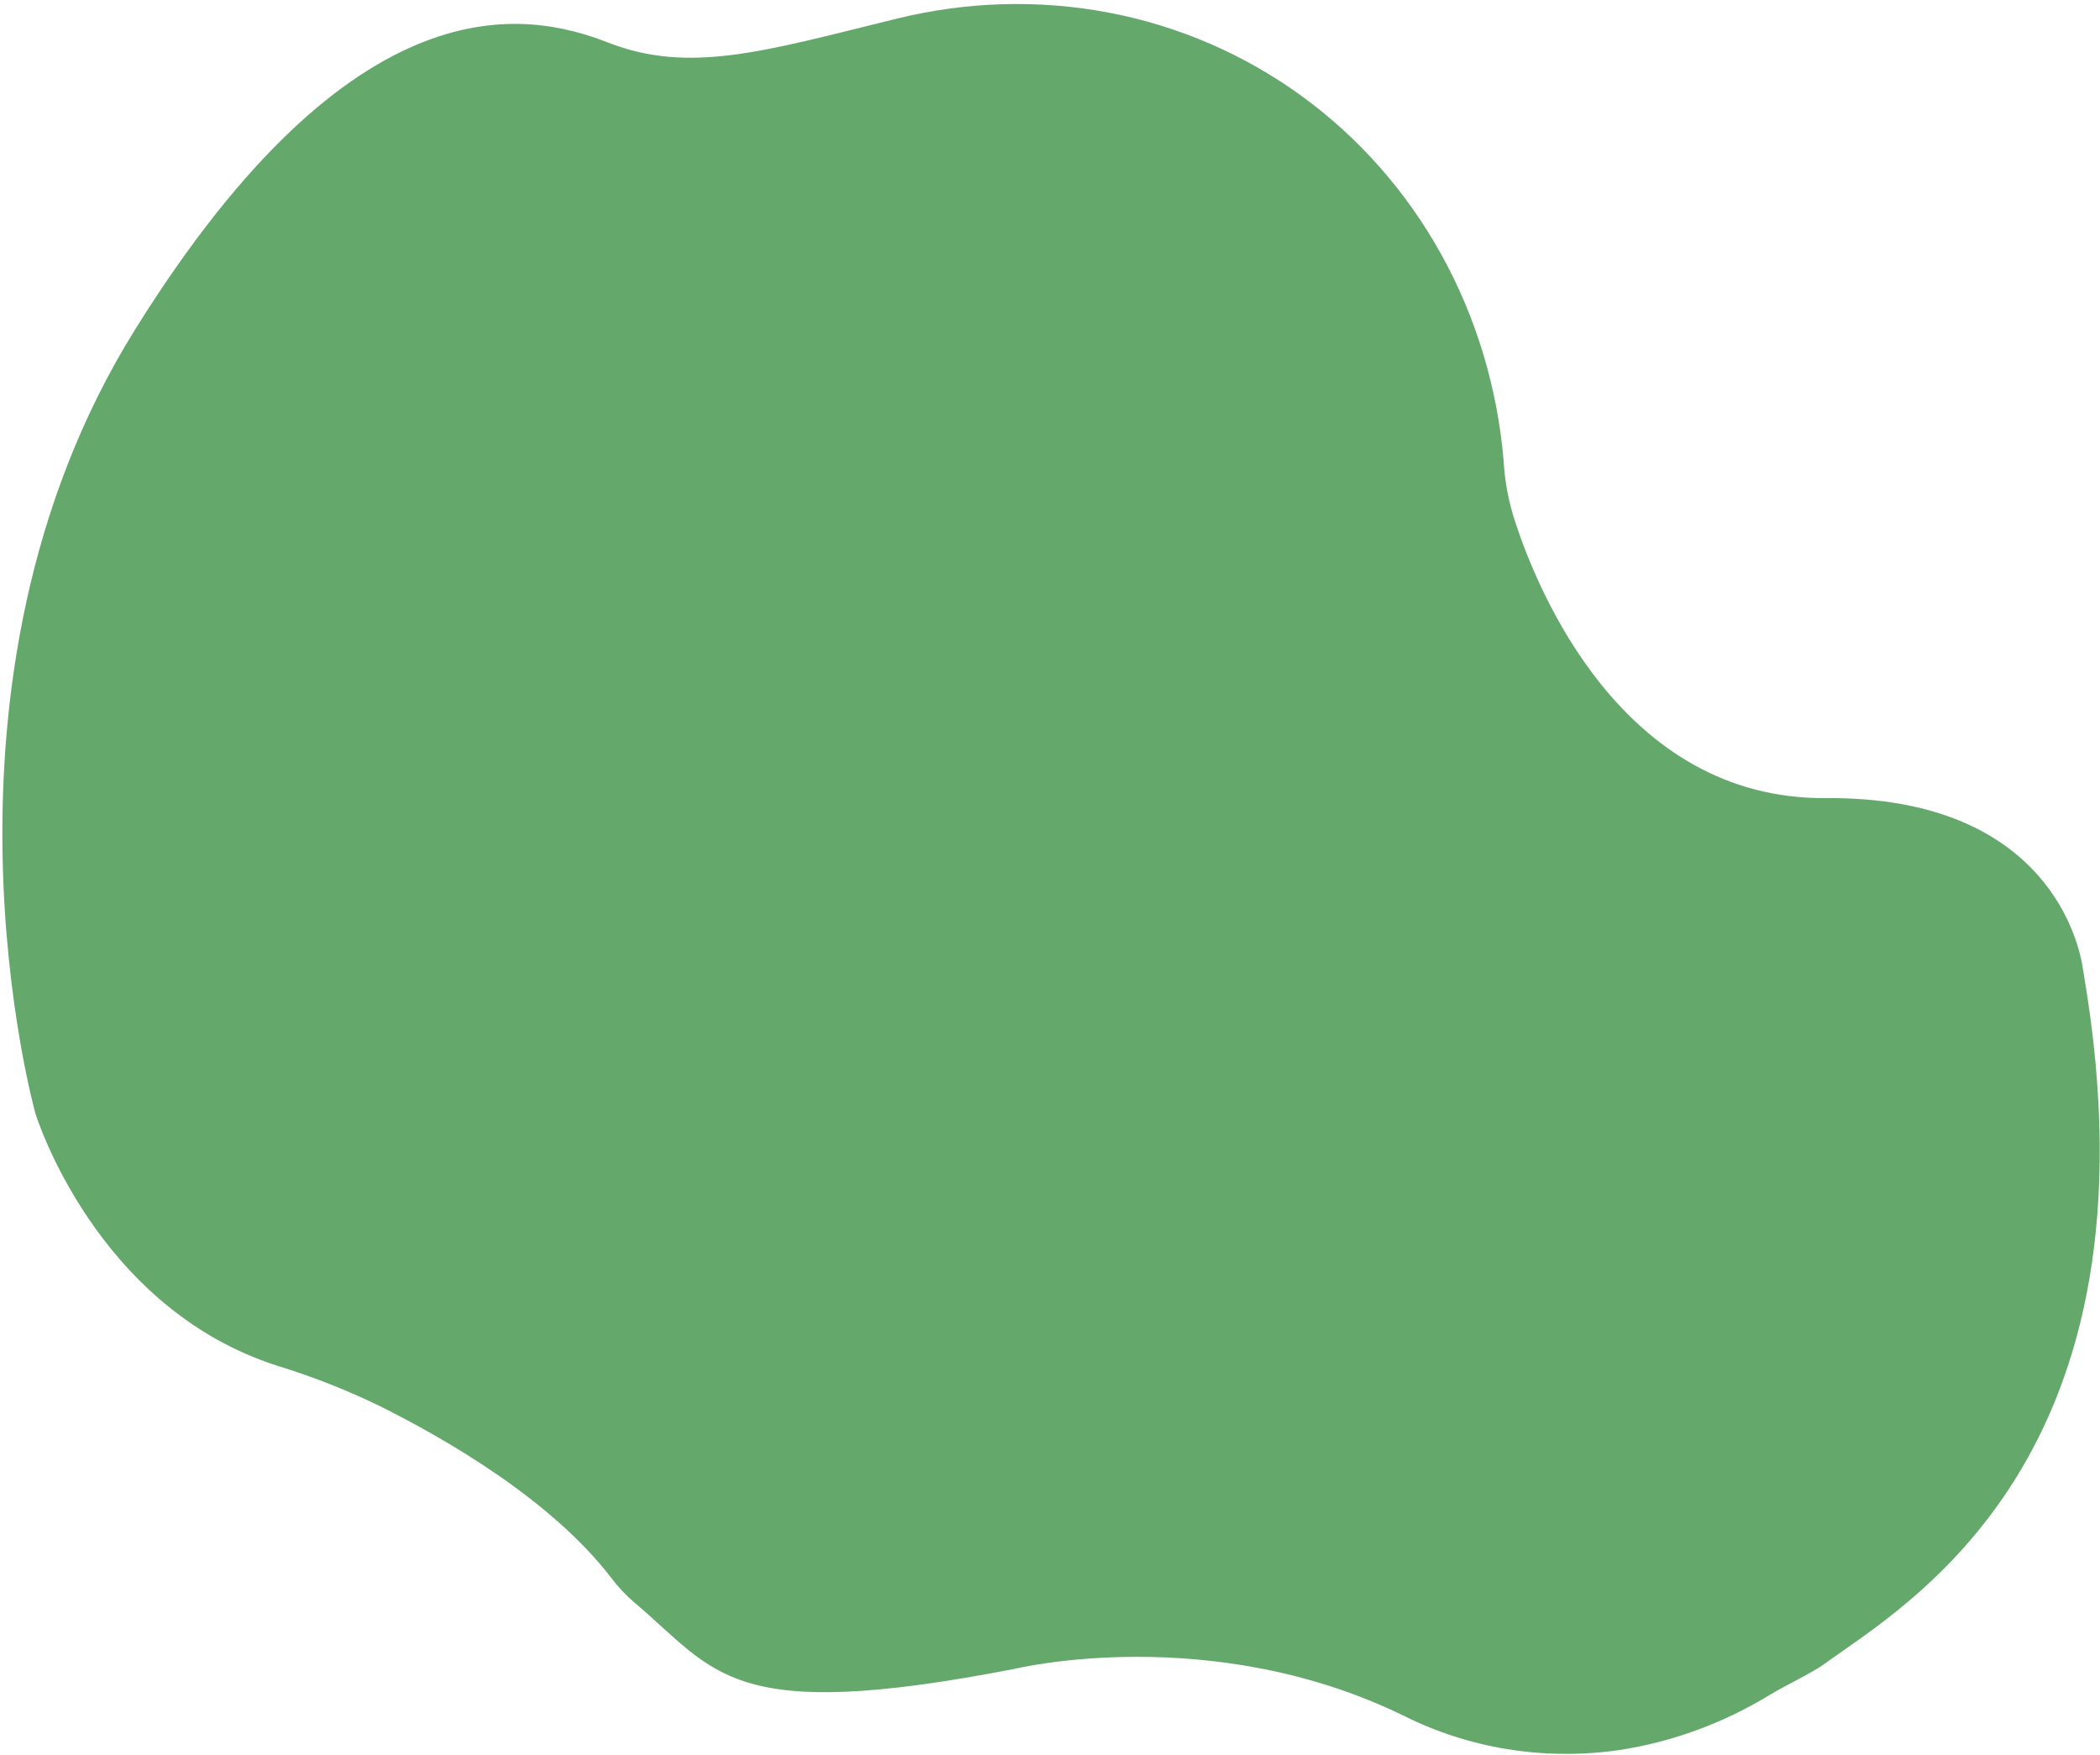
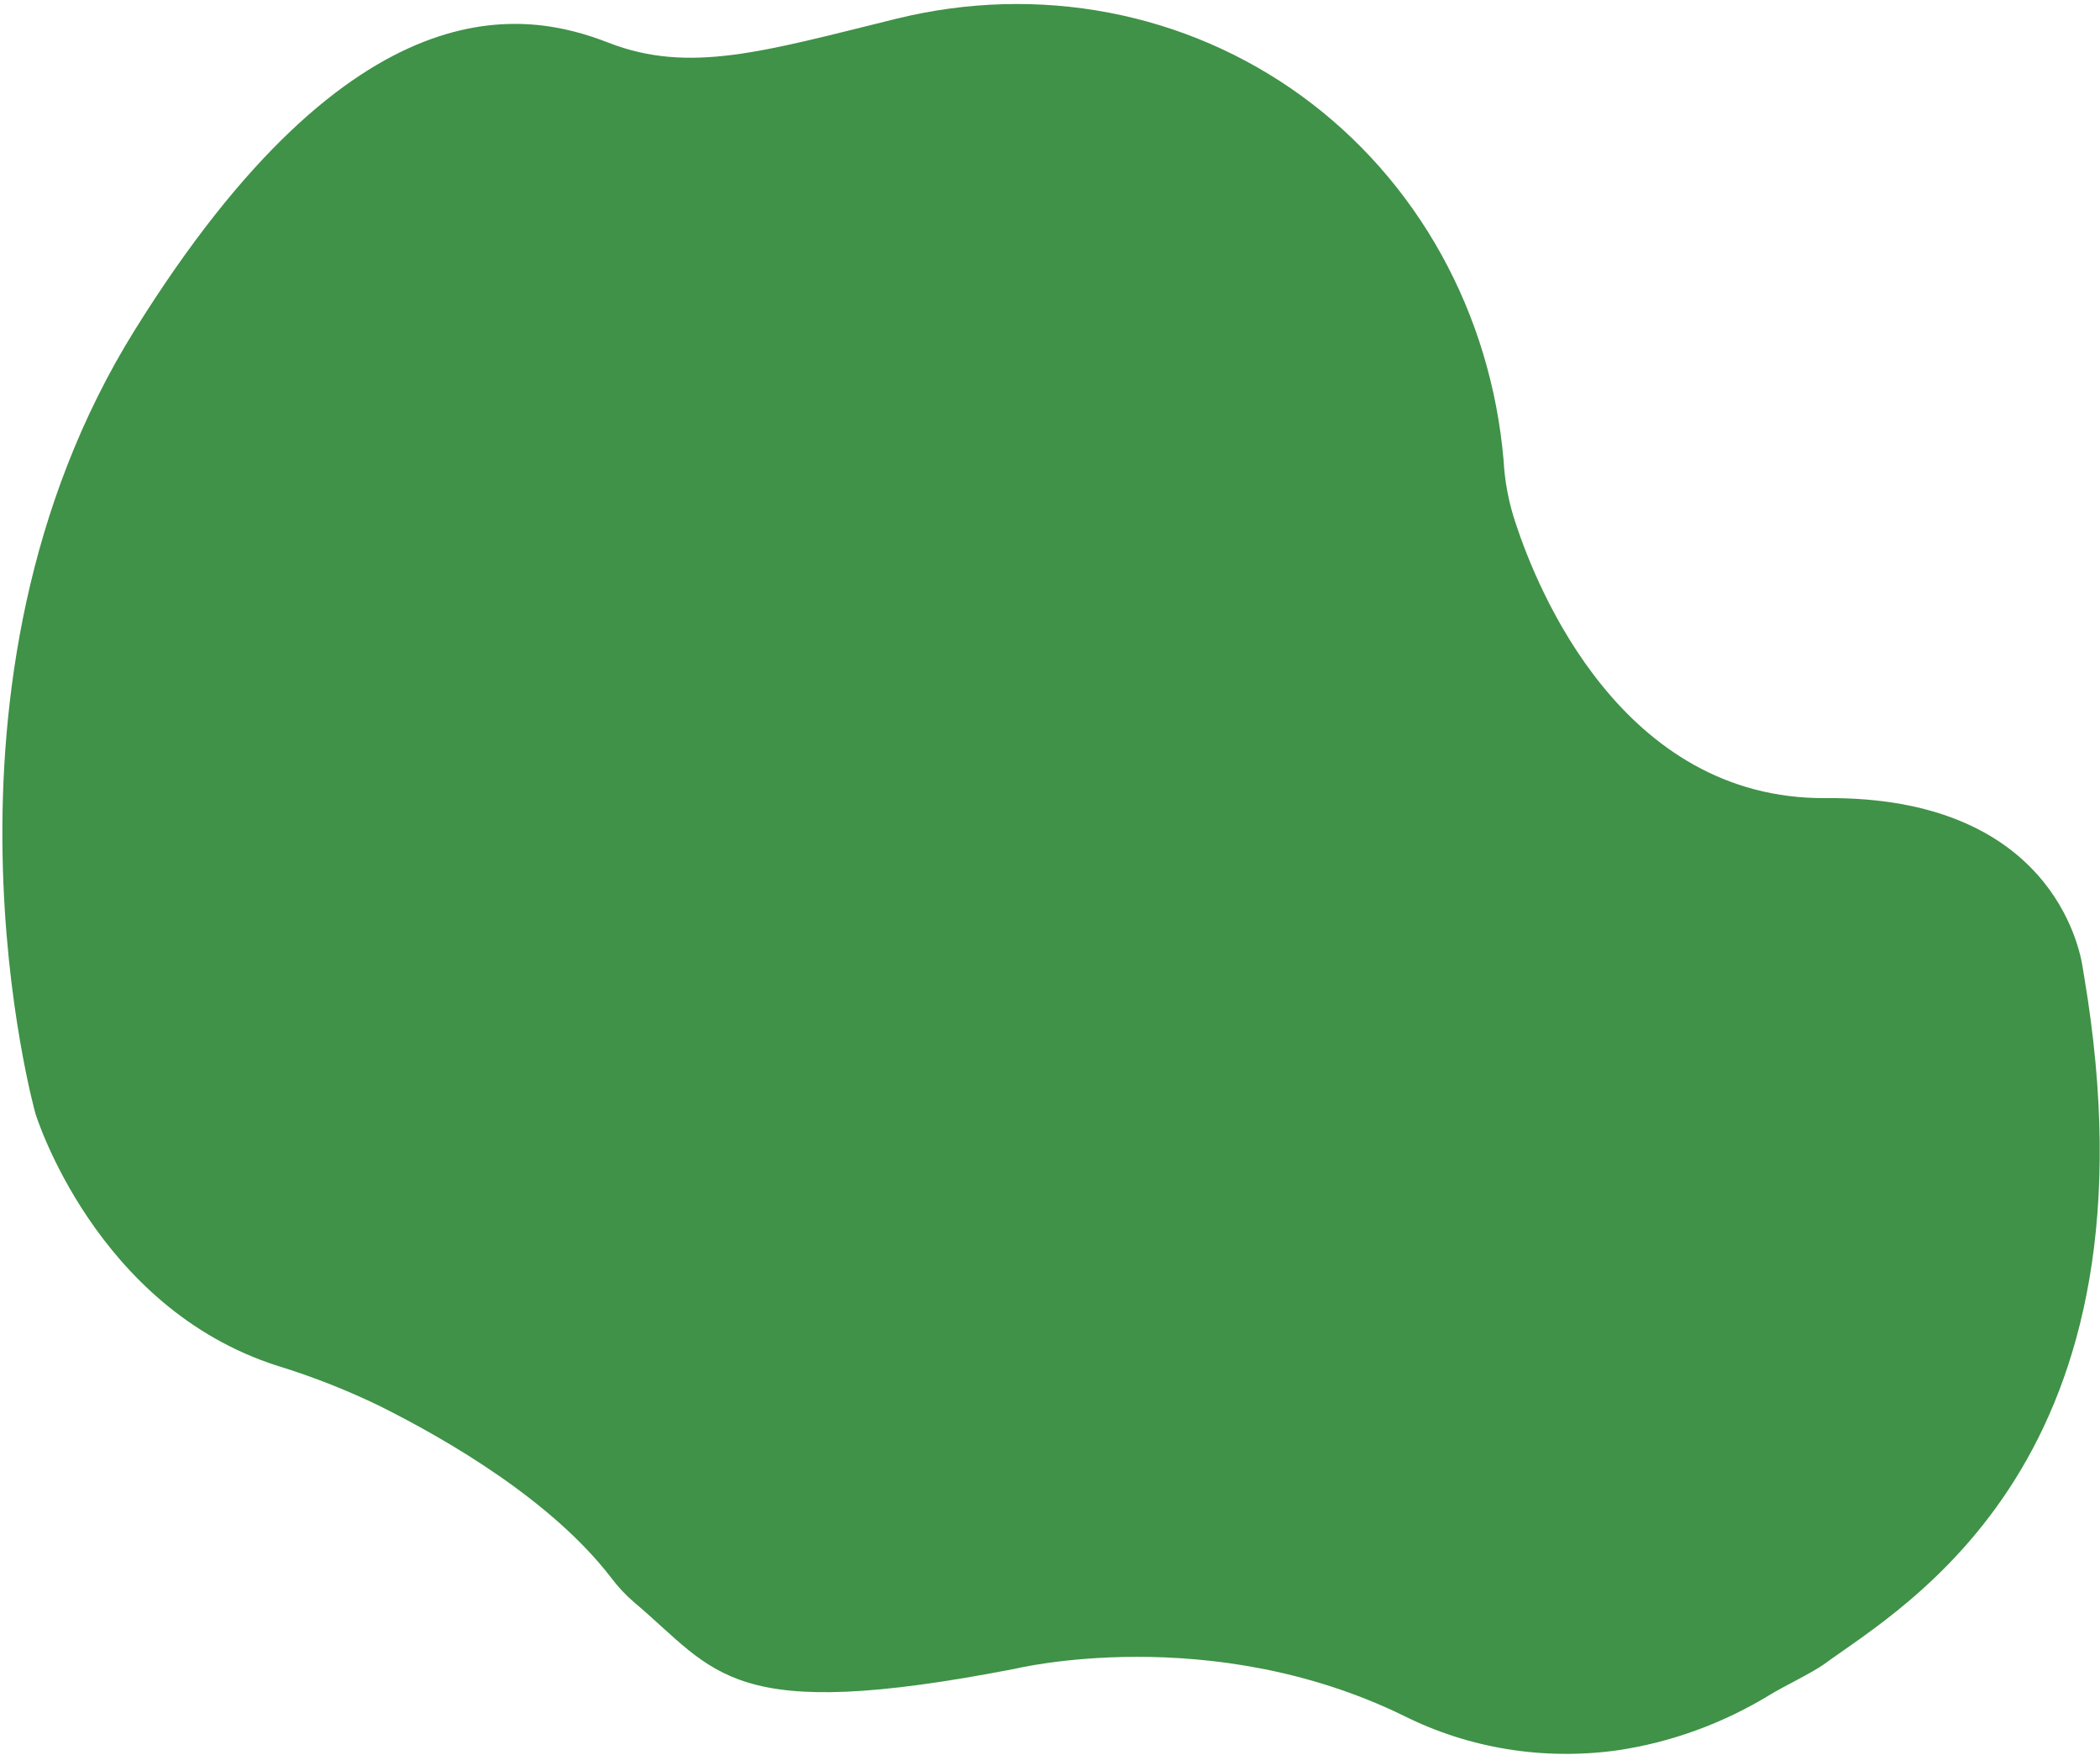
<svg xmlns="http://www.w3.org/2000/svg" width="468" height="391" viewBox="0 0 468 391" fill="none">
-   <path d="M136.131 351.476C137.657 353.524 139.399 355.389 141.327 357.04C159.857 372.652 162.37 384.237 226.194 371.85C226.194 371.85 269.655 361.264 312.817 382.307C327.403 389.608 343.927 392.291 360.373 390.031C372.39 388.266 384.037 384.018 394.607 377.546C397.426 375.823 403.776 372.768 406.404 370.898C424.509 357.693 482.716 325.304 464.43 217.357L464.175 215.785C463.49 210.999 456.894 177.431 406.873 177.839C361.417 178.181 342.57 131.192 337.776 116.596C336.251 112.085 335.345 107.354 335.082 102.534C333.673 86.271 328.938 70.644 321.186 56.666C313.434 42.688 302.837 30.672 290.083 21.396C277.328 12.121 262.702 5.794 247.151 2.825C231.601 -0.144 215.474 0.312 199.817 4.164L198.952 4.378C170.271 11.438 153.588 16.528 135.577 9.507C117.567 2.487 79.177 -5.362 30.067 73.493C-19.043 152.347 7.907 248.166 7.907 248.166C7.907 248.166 21.214 291.437 61.935 304.37C69.766 306.777 77.389 309.781 84.743 313.358C100.057 321.008 122.999 334.422 136.131 351.476Z" fill="#3F9247" fill-opacity="0.8" />
+   <path d="M136.131 351.476C137.657 353.524 139.399 355.389 141.327 357.04C159.857 372.652 162.37 384.237 226.194 371.85C226.194 371.85 269.655 361.264 312.817 382.307C327.403 389.608 343.927 392.291 360.373 390.031C372.39 388.266 384.037 384.018 394.607 377.546C397.426 375.823 403.776 372.768 406.404 370.898C424.509 357.693 482.716 325.304 464.43 217.357L464.175 215.785C463.49 210.999 456.894 177.431 406.873 177.839C361.417 178.181 342.57 131.192 337.776 116.596C336.251 112.085 335.345 107.354 335.082 102.534C333.673 86.271 328.938 70.644 321.186 56.666C313.434 42.688 302.837 30.672 290.083 21.396C277.328 12.121 262.702 5.794 247.151 2.825C231.601 -0.144 215.474 0.312 199.817 4.164L198.952 4.378C170.271 11.438 153.588 16.528 135.577 9.507C117.567 2.487 79.177 -5.362 30.067 73.493C-19.043 152.347 7.907 248.166 7.907 248.166C7.907 248.166 21.214 291.437 61.935 304.37C69.766 306.777 77.389 309.781 84.743 313.358C100.057 321.008 122.999 334.422 136.131 351.476Z" fill="#3F9247" />
</svg>
